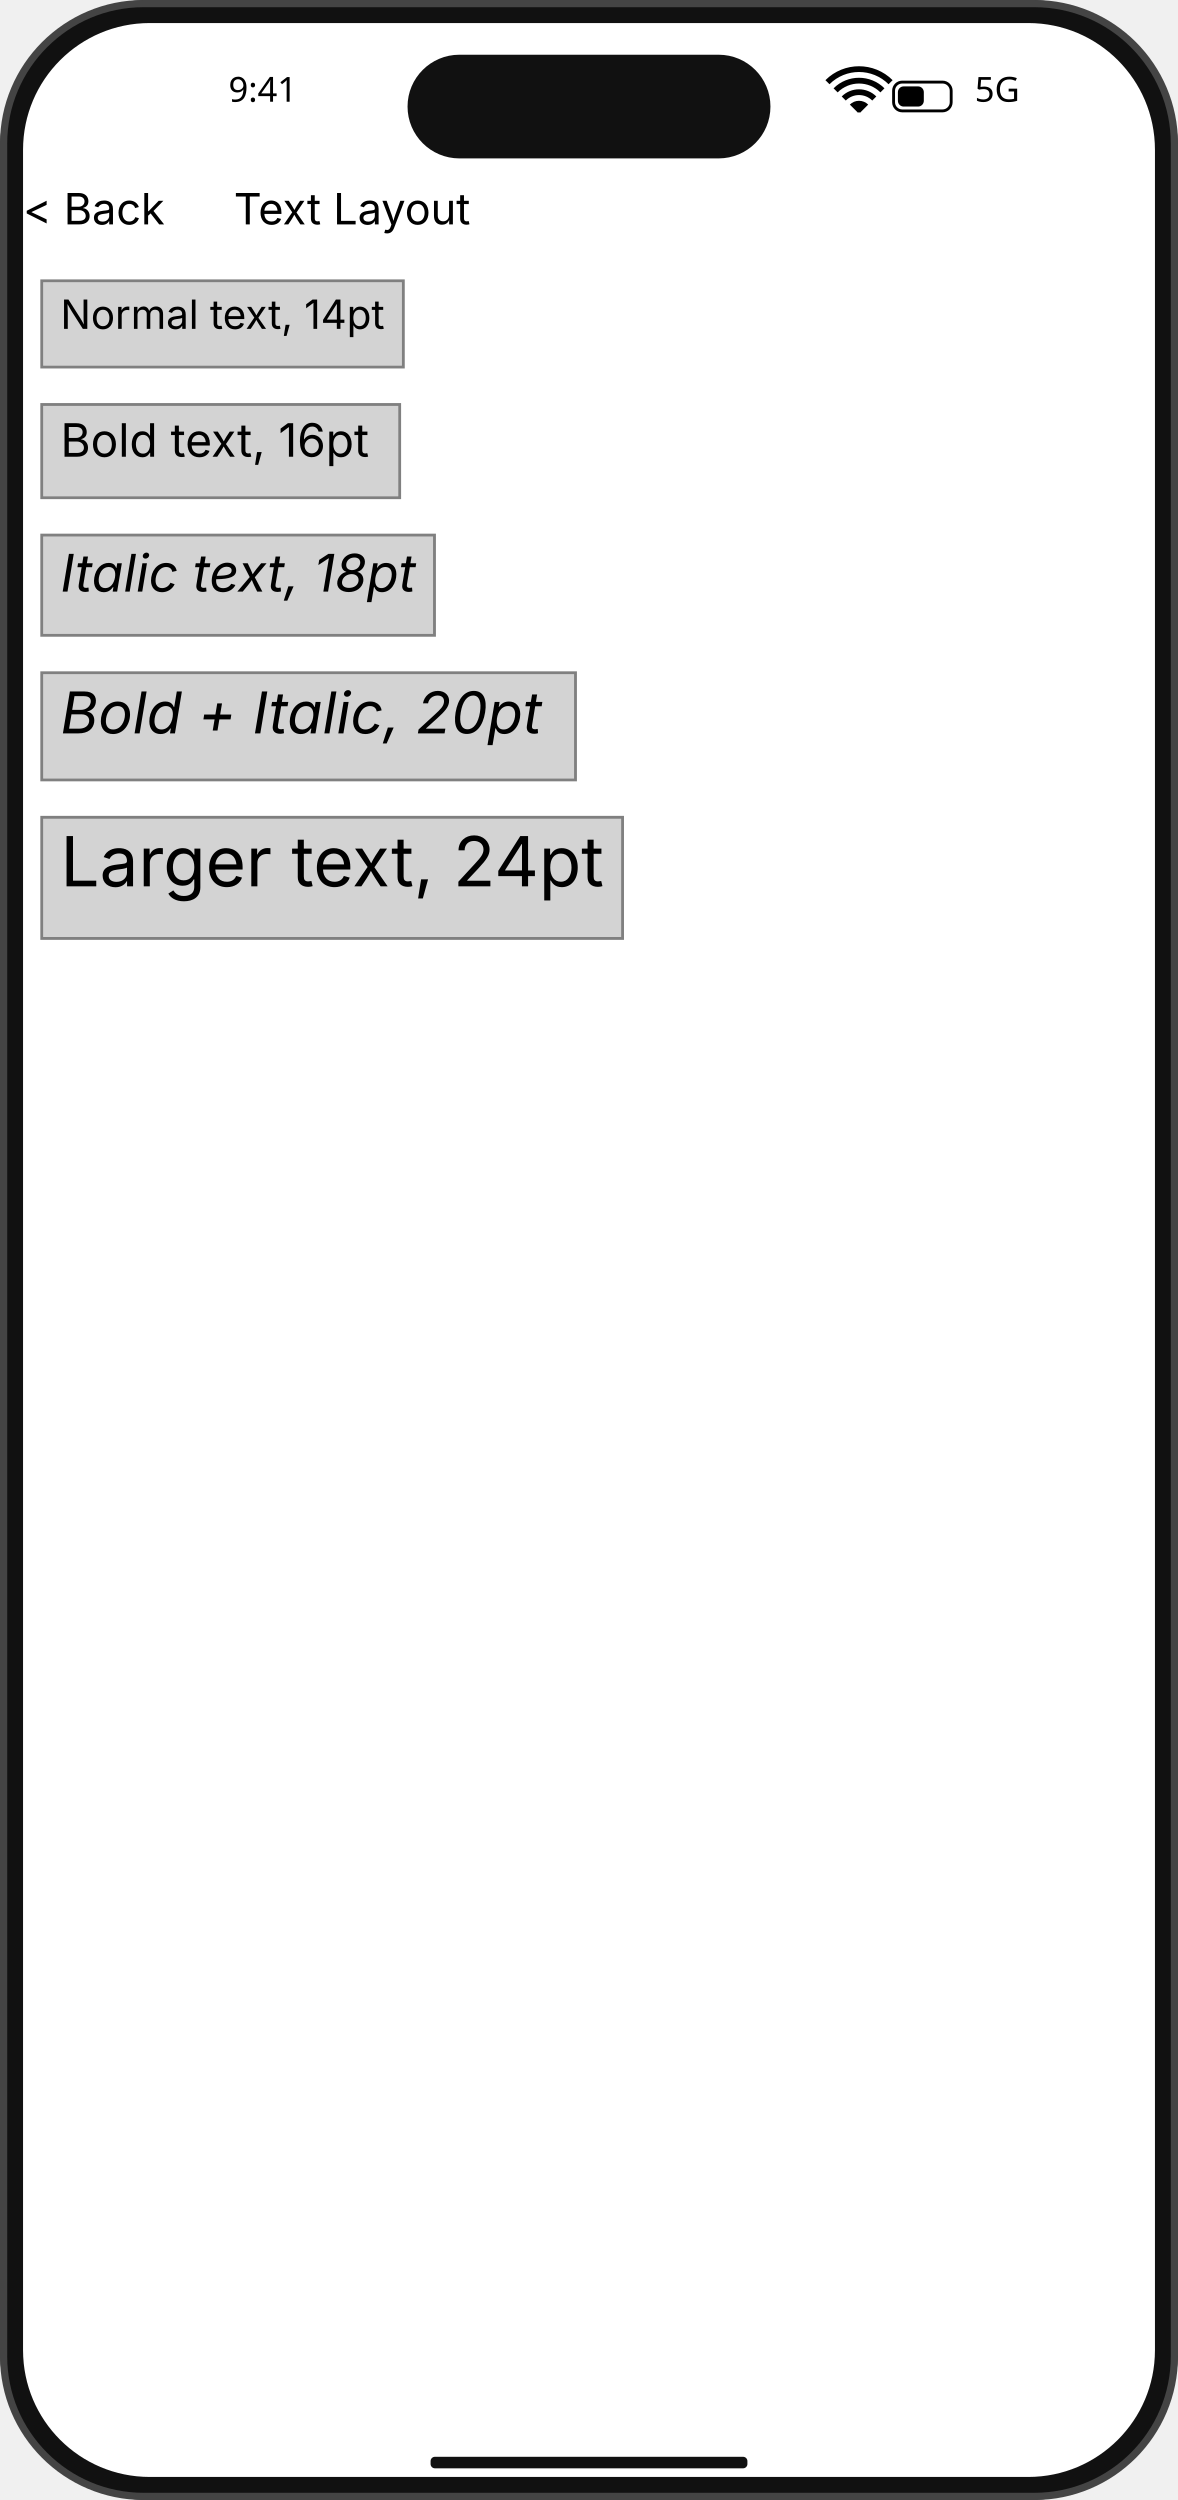
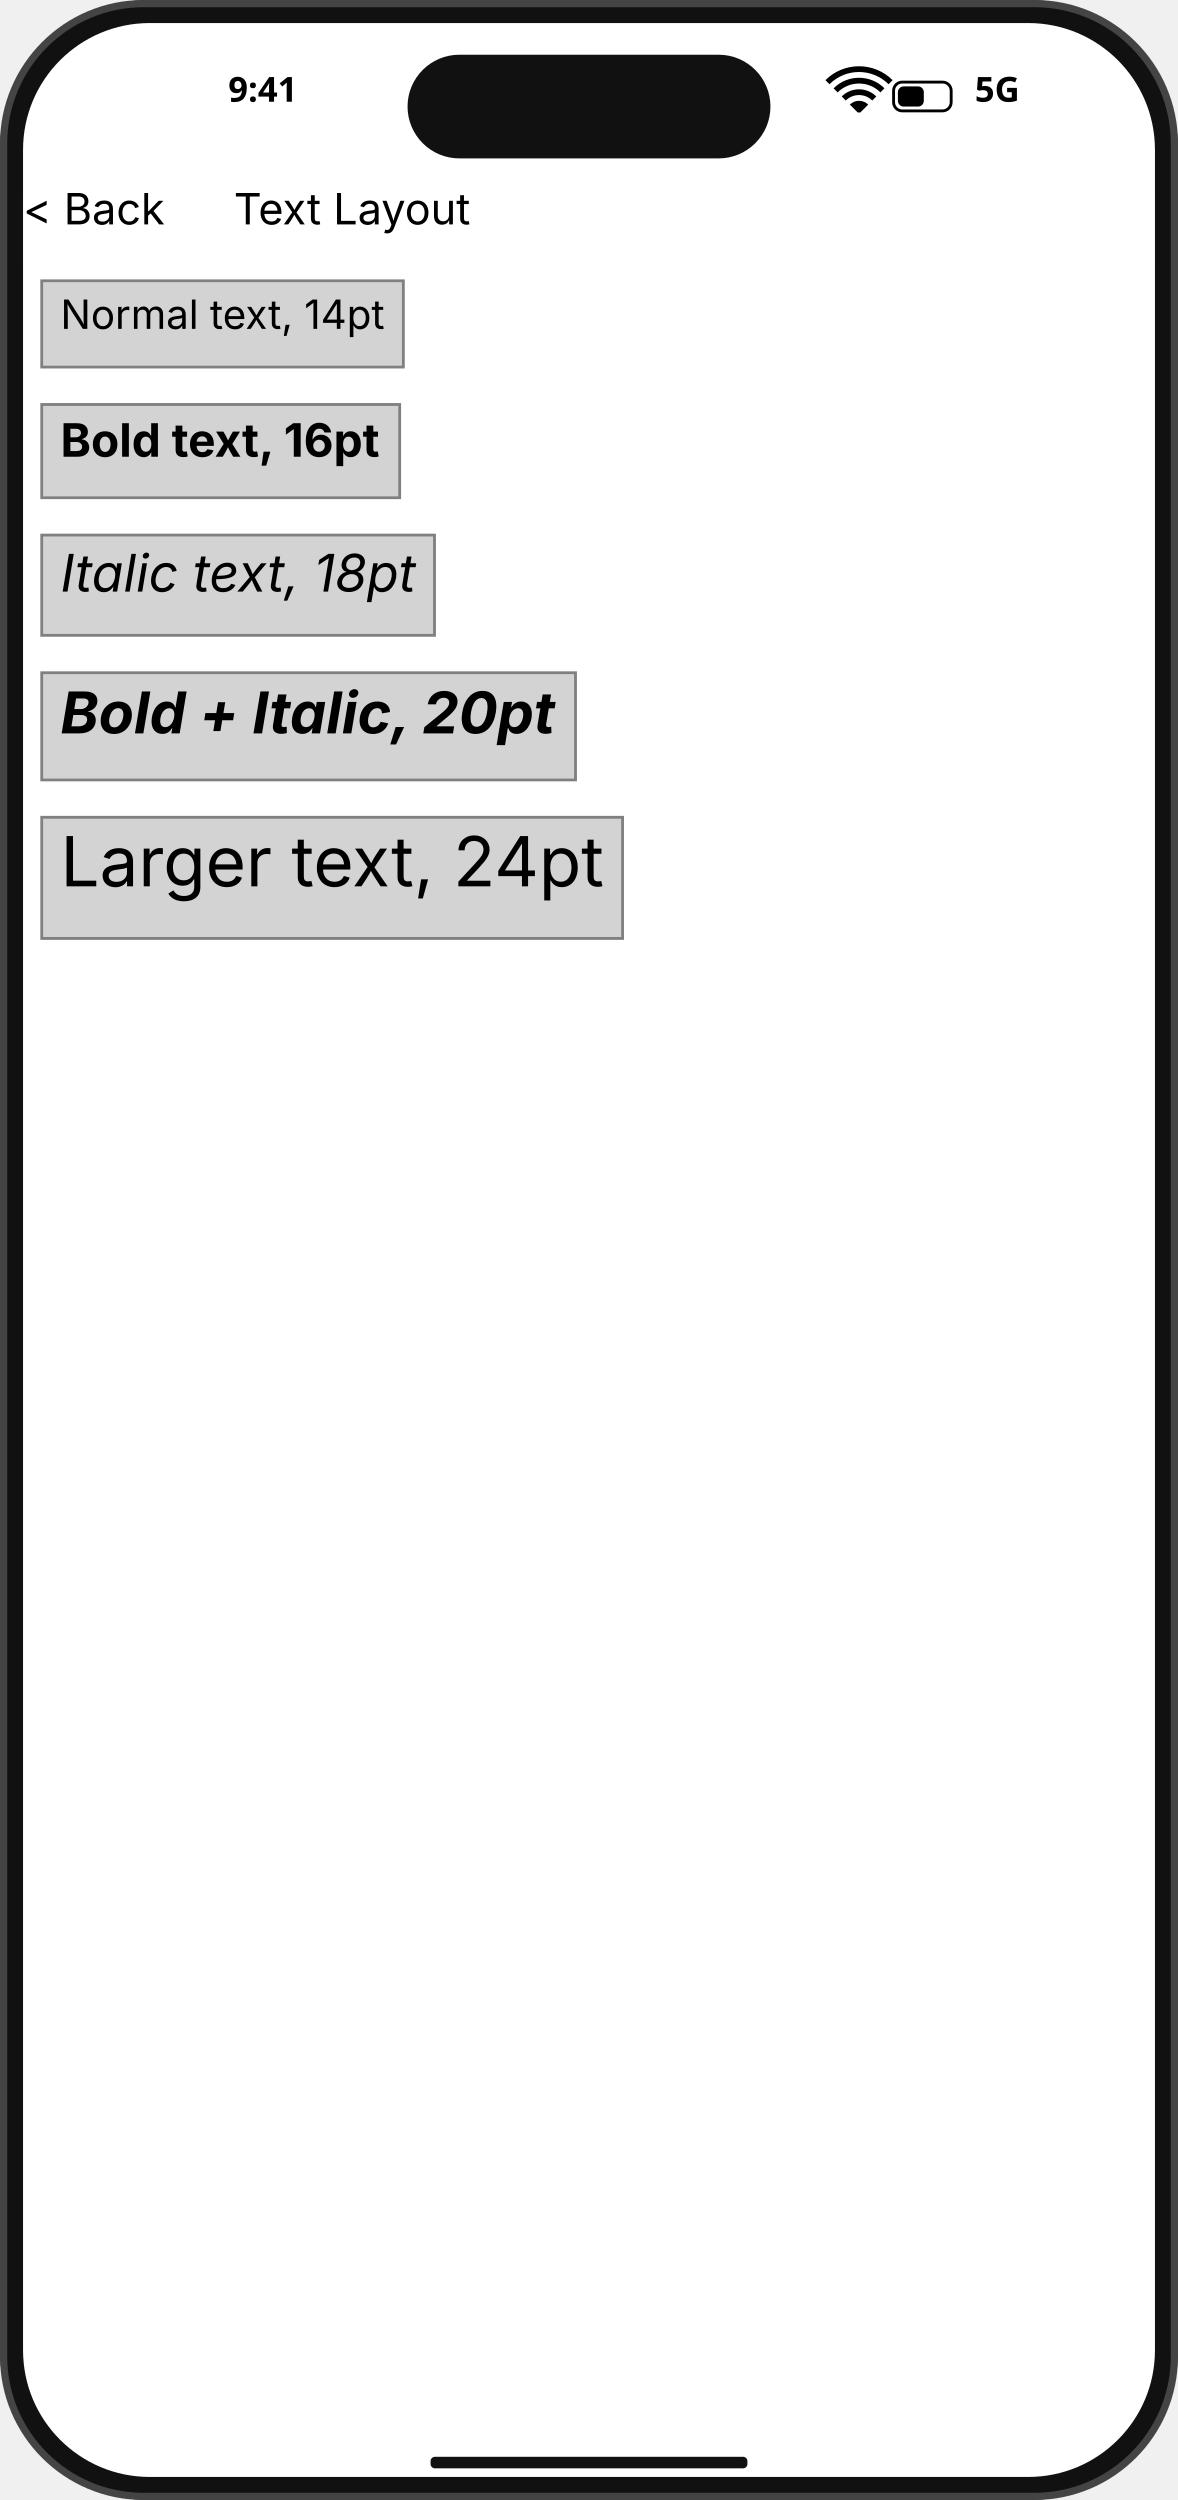
<svg xmlns="http://www.w3.org/2000/svg" width="409" height="868" viewBox="0 0 409 868">
  <defs>
    <clipPath id="clip0">
      <path d="M 52 8 H 357 A 44 44 0 0 1 401 52 V 816 A 44 44 0 0 1 357 860 H 52 A 44 44 0 0 1 8 816 V 52 A 44 44 0 0 1 52 8 Z " clip-rule="nonzero" />
    </clipPath>
  </defs>
  <g clip-path="url(#clip0)">
    <g transform="translate(8,8)">
      <rect x="0" y="0" width="393" height="852" fill="#FFFFFF" />
      <rect x="7" y="90" width="124.53" height="28.94" fill="#D3D3D3" />
      <text x="13" y="96" fill="#000000" text-anchor="start" dominant-baseline="text-before-edge" font-size="14" font-family="Inter" xml:space="preserve">Normal text, 14pt</text>
      <rect x="6.5" y="89.5" width="125.53" height="29.94" fill="none" stroke="#808080" />
      <rect x="7" y="132.94" width="123.26" height="31.36" fill="#D3D3D3" />
-       <text x="13" y="138.94" fill="#000000" text-anchor="start" dominant-baseline="text-before-edge" font-size="16" font-family="Inter" font-weight="Xui.Core.Canvas.FontWeight" xml:space="preserve">Bold text, 16pt</text>
+       <text x="13" y="138.94" fill="#000000" text-anchor="start" dominant-baseline="text-before-edge" font-size="16" font-family="Inter" font-weight="700" xml:space="preserve">Bold text, 16pt</text>
      <rect x="6.5" y="132.44" width="124.26" height="32.36" fill="none" stroke="#808080" />
      <rect x="7" y="178.3" width="135.35" height="33.78" fill="#D3D3D3" />
      <text x="13" y="184.3" fill="#000000" text-anchor="start" dominant-baseline="text-before-edge" font-size="18" font-family="Inter" font-style="italic" xml:space="preserve">Italic text, 18pt</text>
      <rect x="6.5" y="177.8" width="136.35" height="34.78" fill="none" stroke="#808080" />
      <rect x="7" y="226.08" width="184.31" height="36.2" fill="#D3D3D3" />
-       <text x="13" y="232.08" fill="#000000" text-anchor="start" dominant-baseline="text-before-edge" font-size="20" font-family="Inter" font-weight="Xui.Core.Canvas.FontWeight" font-style="italic" xml:space="preserve">Bold + Italic, 20pt</text>
+       <text x="13" y="232.08" fill="#000000" text-anchor="start" dominant-baseline="text-before-edge" font-size="20" font-family="Inter" font-weight="700" font-style="italic" xml:space="preserve">Bold + Italic, 20pt</text>
      <rect x="6.5" y="225.58" width="185.31" height="37.2" fill="none" stroke="#808080" />
      <rect x="7" y="276.28" width="200.65" height="41.04" fill="#D3D3D3" />
      <text x="13" y="282.28" fill="#000000" text-anchor="start" dominant-baseline="text-before-edge" font-size="24" font-family="Inter" xml:space="preserve">Larger text, 24pt</text>
      <rect x="6.5" y="275.78" width="201.65" height="42.04" fill="none" stroke="#808080" />
      <rect x="0" y="59" width="393" height="24" fill="#FFFFFF" />
      <text x="0" y="59" fill="#000000" text-anchor="start" dominant-baseline="text-before-edge" font-size="15" font-family="Inter" xml:space="preserve">&lt; Back</text>
      <text x="73.18" y="59" fill="#000000" text-anchor="start" dominant-baseline="text-before-edge" font-size="15" font-family="Inter" xml:space="preserve">Text Layout</text>
    </g>
  </g>
  <path d="M 52 4 H 357 A 48 48 0 0 1 405 52 V 816 A 48 48 0 0 1 357 864 H 52 A 48 48 0 0 1 4 816 V 52 A 48 48 0 0 1 52 4 Z " fill="none" stroke="#111111" stroke-width="8" />
  <path d="M 49.88 1.25 H 359.13 A 48.63 48.63 0 0 1 407.75 49.88 V 818.13 A 48.63 48.63 0 0 1 359.13 866.75 H 49.88 A 48.63 48.63 0 0 1 1.25 818.13 V 49.88 A 48.63 48.63 0 0 1 49.88 1.25 Z " fill="none" stroke="#444444" stroke-width="2.5" />
  <path d="M 159.5 19 H 249.5 A 18 18 0 0 1 267.5 37 V 37 A 18 18 0 0 1 249.5 55 H 159.5 A 18 18 0 0 1 141.5 37 V 37 A 18 18 0 0 1 159.5 19 Z " fill="#111111" fill-rule="nonzero" />
  <g transform="translate(91.25,26)">
-     <text x="0" y="0" fill="#000000" text-anchor="middle" dominant-baseline="text-before-edge" font-size="12" font-family="Verdana" font-weight="Xui.Core.Canvas.FontWeight" xml:space="preserve">9:41</text>
+     <text x="0" y="0" fill="#000000" text-anchor="middle" dominant-baseline="text-before-edge" font-size="12" font-family="Verdana" font-weight="600" xml:space="preserve">9:41</text>
  </g>
  <g transform="translate(298.25,39.5)">
    <path d="M 1.77 -1.77 A 2.5 2.5 0 0 0 -1.77 -1.77 " fill="none" stroke="#000000" stroke-width="4" />
    <path d="M 5.3 -5.3 A 7.5 7.5 0 0 0 -5.3 -5.3 " fill="none" stroke="#000000" stroke-width="2" />
    <path d="M 8.13 -8.13 A 11.5 11.5 0 0 0 -8.13 -8.13 " fill="none" stroke="#000000" stroke-width="2" />
    <path d="M 10.96 -10.96 A 15.5 15.5 0 0 0 -10.96 -10.96 " fill="none" stroke="#000000" stroke-width="2" />
  </g>
  <g transform="translate(310.25,28.5)">
    <path d="M 3 0 H 17 A 3 3 0 0 1 20 3 V 7 A 3 3 0 0 1 17 10 H 3 A 3 3 0 0 1 0 7 V 3 A 3 3 0 0 1 3 0 Z " fill="none" stroke="#000000" />
    <path d="M 3.5 1.5 H 8.5 A 2 2 0 0 1 10.5 3.5 V 6.5 A 2 2 0 0 1 8.5 8.5 H 3.5 A 2 2 0 0 1 1.5 6.5 V 3.5 A 2 2 0 0 1 3.5 1.5 Z " fill="#000000" fill-rule="nonzero" />
  </g>
  <g transform="translate(346.25,26)">
-     <text x="0" y="0" fill="#000000" text-anchor="middle" dominant-baseline="text-before-edge" font-size="12" font-family="Verdana" font-weight="Xui.Core.Canvas.FontWeight" xml:space="preserve">5G</text>
+     <text x="0" y="0" fill="#000000" text-anchor="middle" dominant-baseline="text-before-edge" font-size="12" font-family="Verdana" font-weight="600" xml:space="preserve">5G</text>
  </g>
  <path d="M 151 853 H 258 A 1.5 1.5 0 0 1 259.5 854.5 V 855.5 A 1.5 1.5 0 0 1 258 857 H 151 A 1.5 1.5 0 0 1 149.5 855.5 V 854.5 A 1.5 1.5 0 0 1 151 853 Z " fill="#111111" fill-rule="nonzero" />
</svg>
